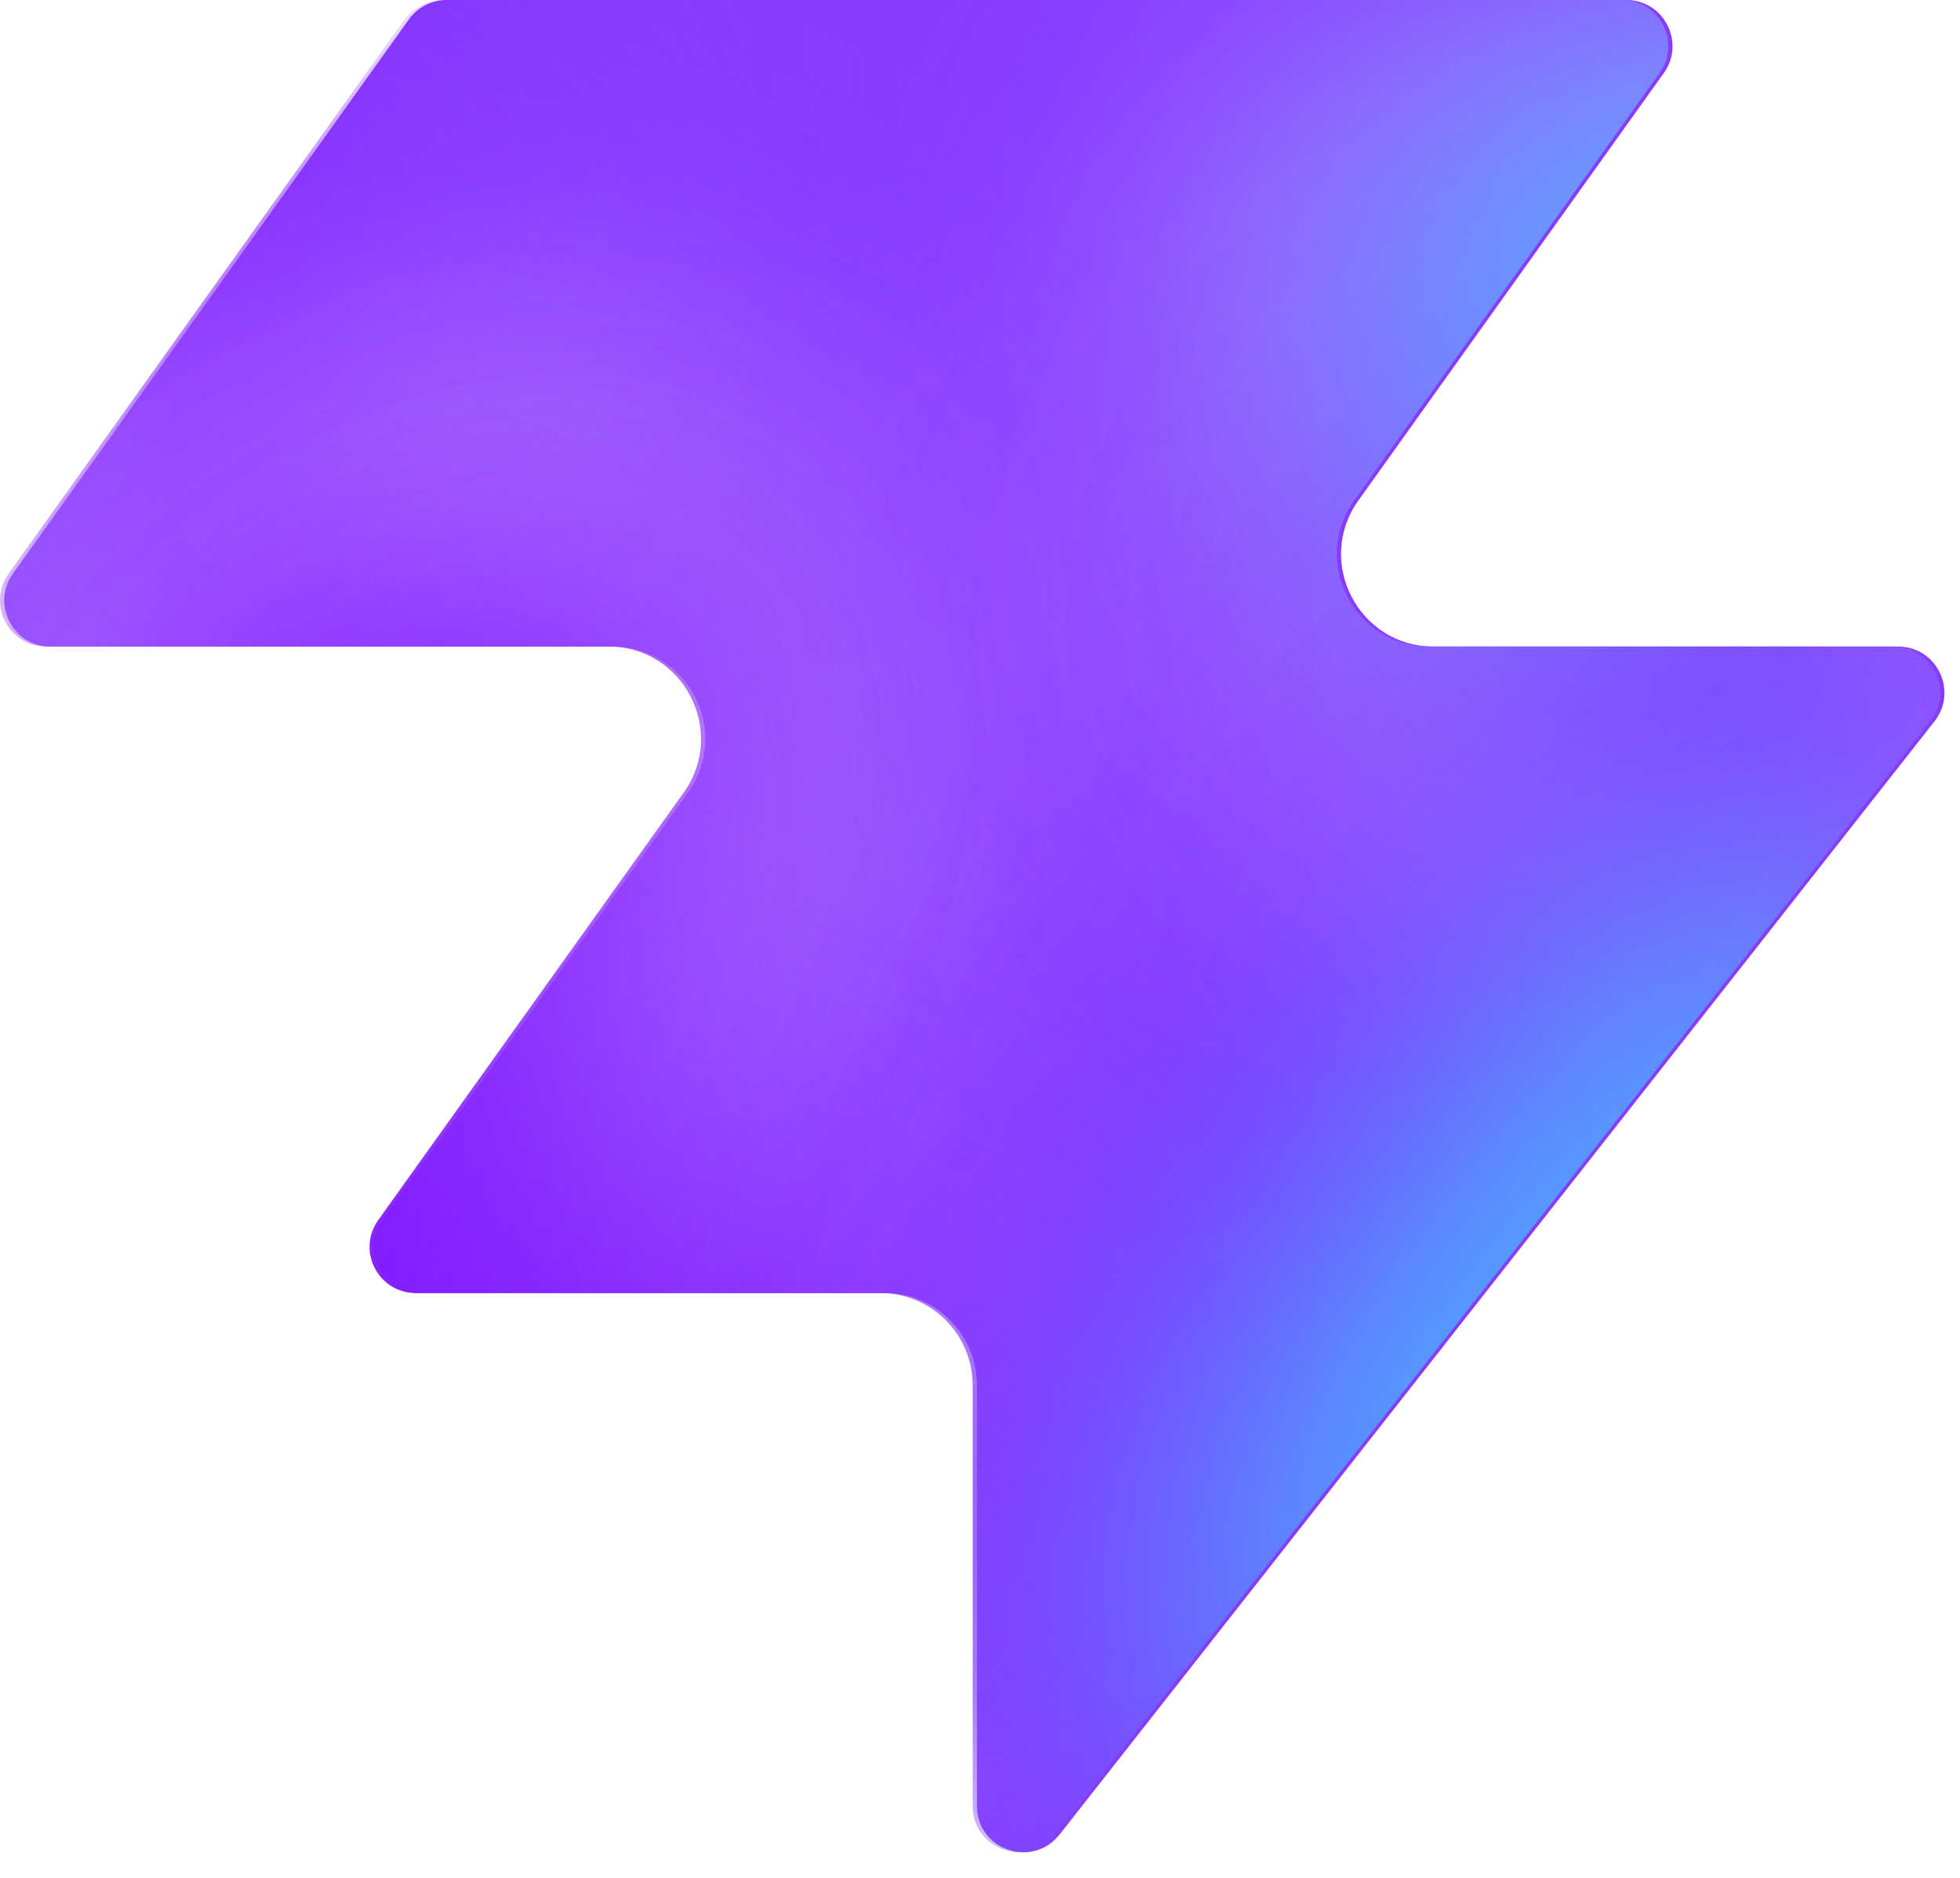
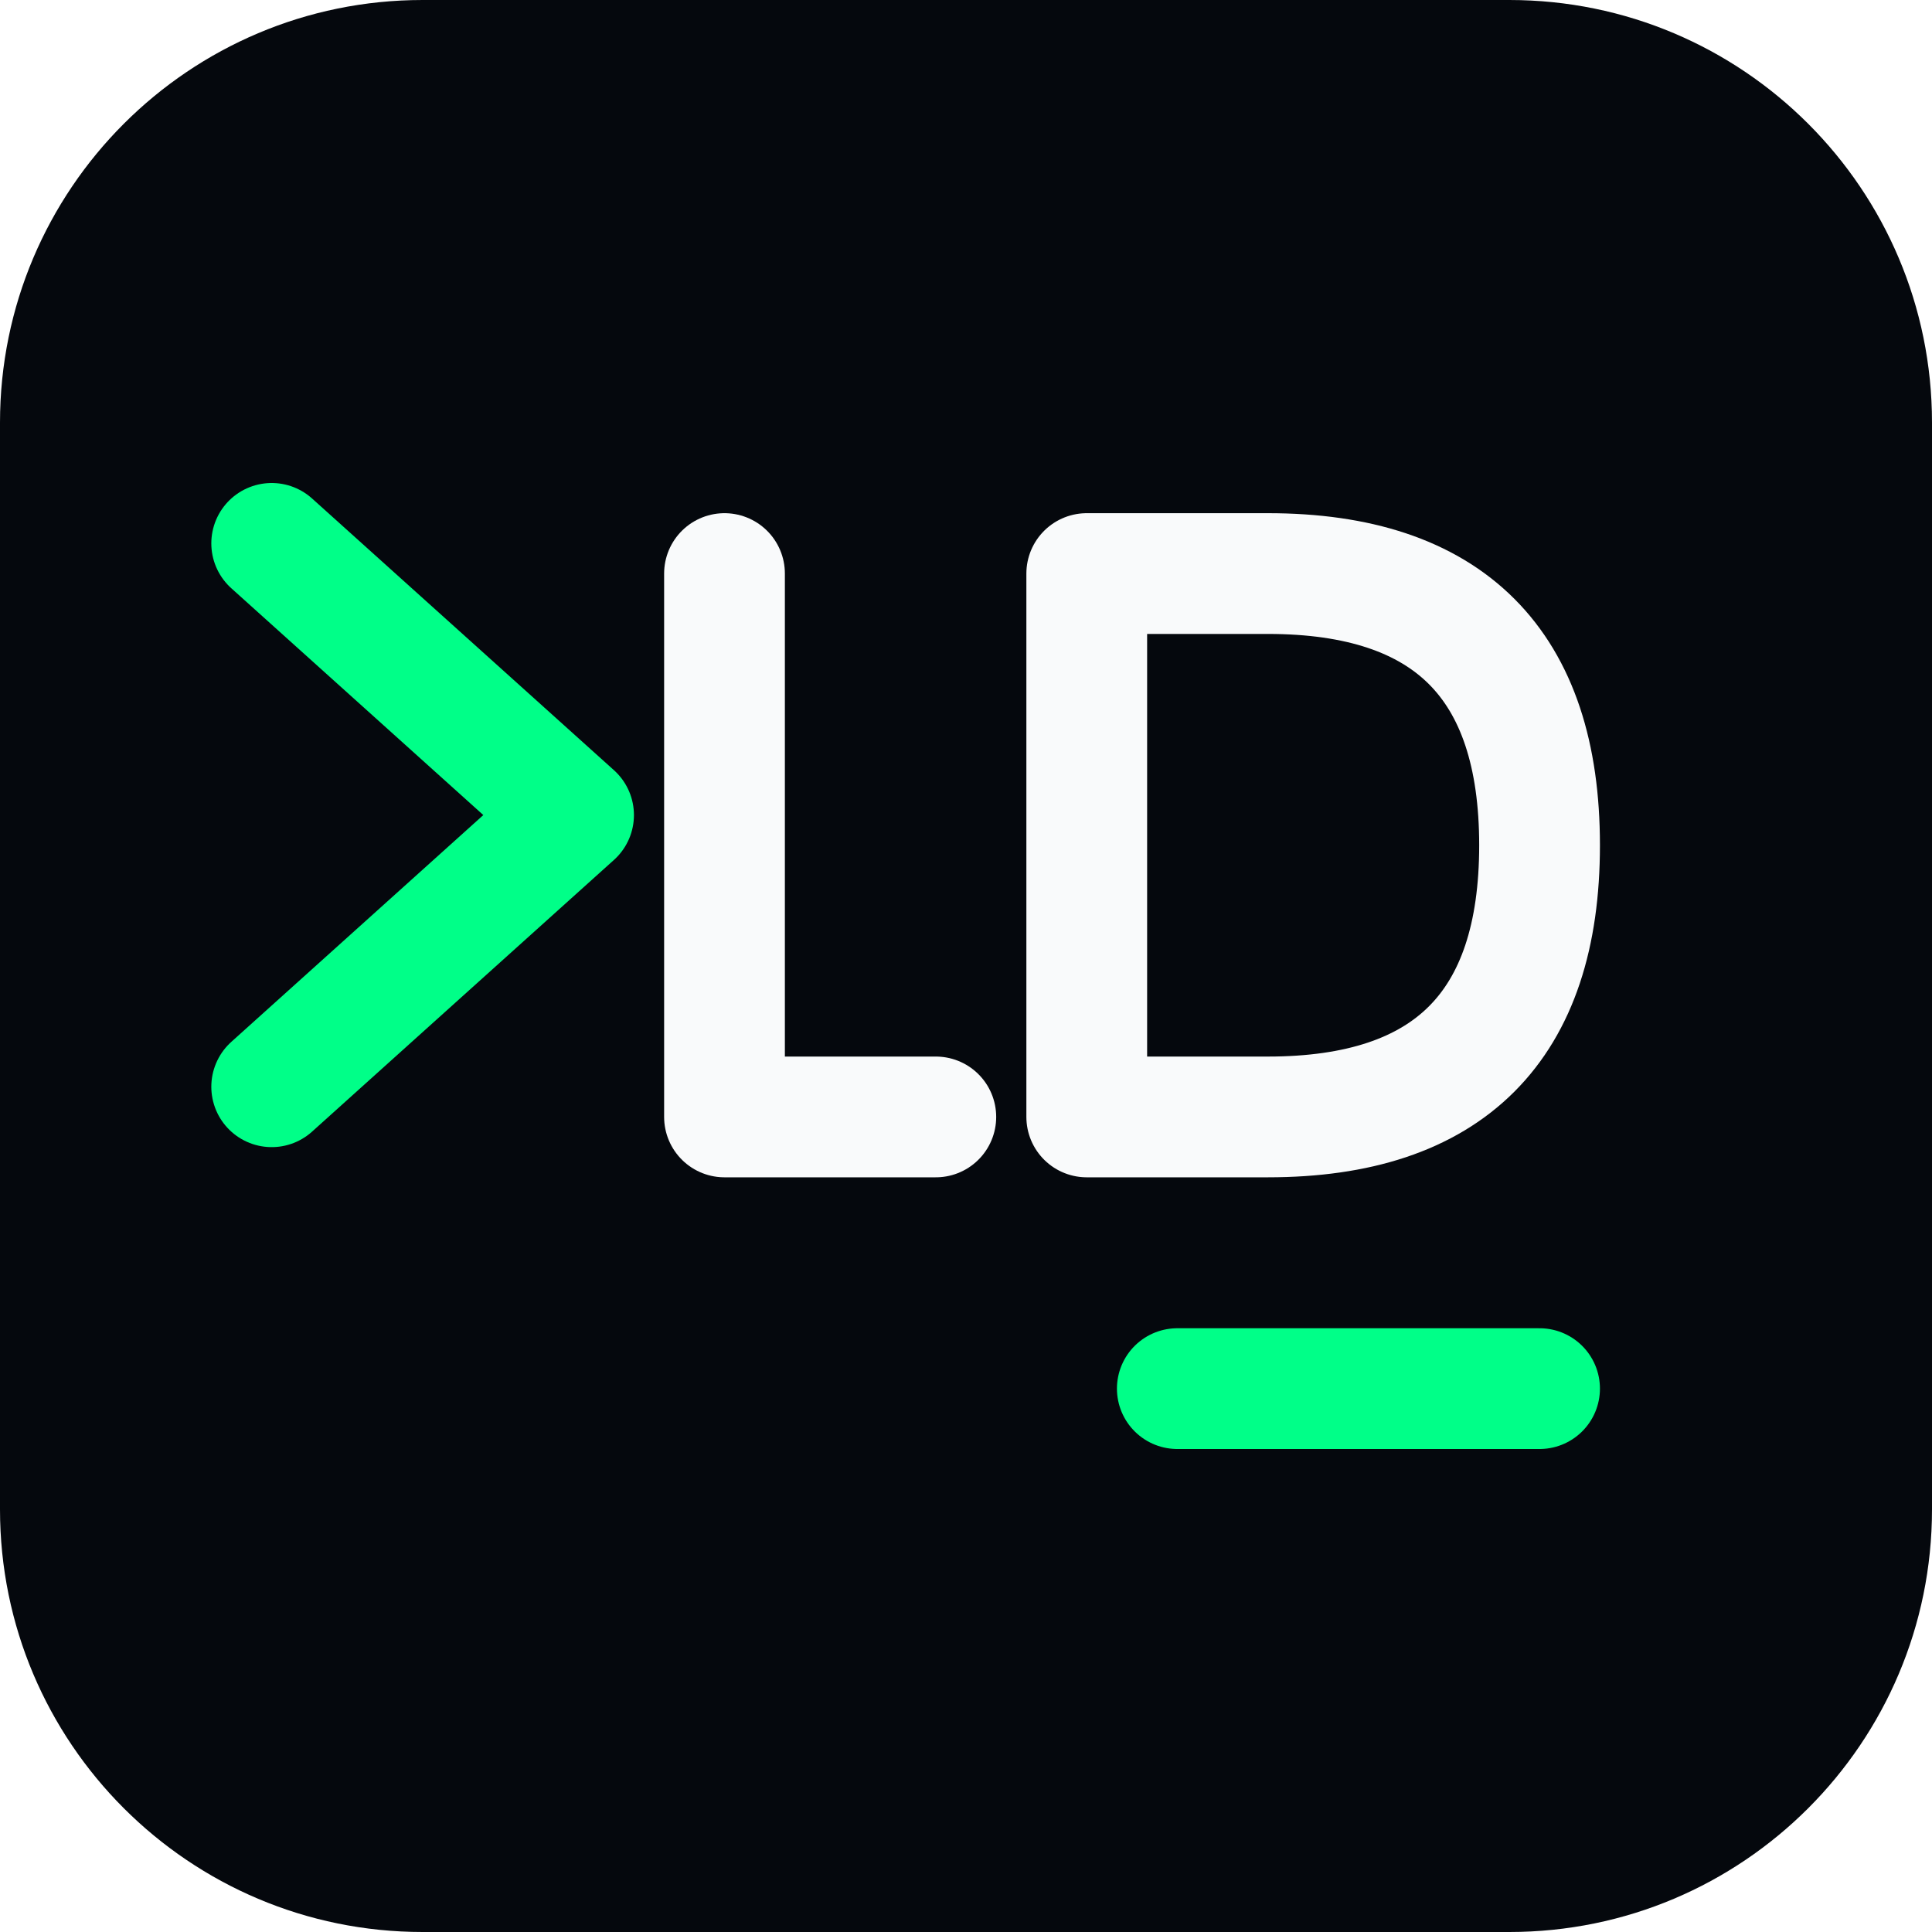
- <svg xmlns="http://www.w3.org/2000/svg" width="48" height="46" fill="none" viewBox="0 0 48 46">
-   <path fill="#863bff" d="M25.946 44.938c-.664.845-2.021.375-2.021-.698V33.937a2.26 2.26 0 0 0-2.262-2.262H10.287c-.92 0-1.456-1.04-.92-1.788l7.48-10.471c1.07-1.497 0-3.578-1.842-3.578H1.237c-.92 0-1.456-1.04-.92-1.788L10.013.474c.214-.297.556-.474.92-.474h28.894c.92 0 1.456 1.04.92 1.788l-7.48 10.471c-1.07 1.498 0 3.579 1.842 3.579h11.377c.943 0 1.473 1.088.89 1.83L25.947 44.94z" style="fill:#863bff;fill:color(display-p3 .525 .23 1);fill-opacity:1" />
-   <mask id="a" width="48" height="46" x="0" y="0" maskUnits="userSpaceOnUse" style="mask-type:alpha">
-     <path fill="#000" d="M25.842 44.938c-.664.844-2.021.375-2.021-.698V33.937a2.26 2.26 0 0 0-2.262-2.262H10.183c-.92 0-1.456-1.04-.92-1.788l7.48-10.471c1.07-1.498 0-3.579-1.842-3.579H1.133c-.92 0-1.456-1.04-.92-1.787L9.91.473c.214-.297.556-.474.92-.474h28.894c.92 0 1.456 1.04.92 1.788l-7.48 10.471c-1.07 1.498 0 3.578 1.842 3.578h11.377c.943 0 1.473 1.088.89 1.832L25.843 44.94z" style="fill:#000;fill-opacity:1" />
-   </mask>
-   <g mask="url(#a)">
-     <g filter="url(#b)">
-       <ellipse cx="5.508" cy="14.704" fill="#ede6ff" rx="5.508" ry="14.704" style="fill:#ede6ff;fill:color(display-p3 .927 .903 1);fill-opacity:1" transform="matrix(.00324 1 1 -.00324 -4.47 31.516)" />
-     </g>
-     <g filter="url(#c)">
-       <ellipse cx="10.399" cy="29.851" fill="#ede6ff" rx="10.399" ry="29.851" style="fill:#ede6ff;fill:color(display-p3 .927 .903 1);fill-opacity:1" transform="matrix(.00324 1 1 -.00324 -39.328 7.883)" />
-     </g>
-     <g filter="url(#d)">
-       <ellipse cx="5.508" cy="30.487" fill="#7e14ff" rx="5.508" ry="30.487" style="fill:#7e14ff;fill:color(display-p3 .492 .077 1);fill-opacity:1" transform="rotate(89.814 -25.913 -14.639)scale(1 -1)" />
-     </g>
-     <g filter="url(#e)">
-       <ellipse cx="5.508" cy="30.599" fill="#7e14ff" rx="5.508" ry="30.599" style="fill:#7e14ff;fill:color(display-p3 .492 .077 1);fill-opacity:1" transform="rotate(89.814 -32.644 -3.334)scale(1 -1)" />
-     </g>
-     <g filter="url(#f)">
-       <ellipse cx="5.508" cy="30.599" fill="#7e14ff" rx="5.508" ry="30.599" style="fill:#7e14ff;fill:color(display-p3 .492 .077 1);fill-opacity:1" transform="matrix(.00324 1 1 -.00324 -34.34 30.47)" />
-     </g>
-     <g filter="url(#g)">
-       <ellipse cx="14.072" cy="22.078" fill="#ede6ff" rx="14.072" ry="22.078" style="fill:#ede6ff;fill:color(display-p3 .927 .903 1);fill-opacity:1" transform="rotate(93.35 24.506 48.493)scale(-1 1)" />
-     </g>
-     <g filter="url(#h)">
-       <ellipse cx="3.47" cy="21.501" fill="#7e14ff" rx="3.47" ry="21.501" style="fill:#7e14ff;fill:color(display-p3 .492 .077 1);fill-opacity:1" transform="rotate(89.009 28.708 47.59)scale(-1 1)" />
-     </g>
-     <g filter="url(#i)">
-       <ellipse cx="3.47" cy="21.501" fill="#7e14ff" rx="3.47" ry="21.501" style="fill:#7e14ff;fill:color(display-p3 .492 .077 1);fill-opacity:1" transform="rotate(89.009 28.708 47.59)scale(-1 1)" />
-     </g>
-     <g filter="url(#j)">
-       <ellipse cx=".387" cy="8.972" fill="#7e14ff" rx="4.407" ry="29.108" style="fill:#7e14ff;fill:color(display-p3 .492 .077 1);fill-opacity:1" transform="rotate(39.51 .387 8.972)" />
-     </g>
-     <g filter="url(#k)">
-       <ellipse cx="47.523" cy="-6.092" fill="#7e14ff" rx="4.407" ry="29.108" style="fill:#7e14ff;fill:color(display-p3 .492 .077 1);fill-opacity:1" transform="rotate(37.892 47.523 -6.092)" />
-     </g>
-     <g filter="url(#l)">
-       <ellipse cx="41.412" cy="6.333" fill="#47bfff" rx="5.971" ry="9.665" style="fill:#47bfff;fill:color(display-p3 .28 .748 1);fill-opacity:1" transform="rotate(37.892 41.412 6.333)" />
-     </g>
-     <g filter="url(#m)">
-       <ellipse cx="-1.879" cy="38.332" fill="#7e14ff" rx="4.407" ry="29.108" style="fill:#7e14ff;fill:color(display-p3 .492 .077 1);fill-opacity:1" transform="rotate(37.892 -1.88 38.332)" />
-     </g>
-     <g filter="url(#n)">
-       <ellipse cx="-1.879" cy="38.332" fill="#7e14ff" rx="4.407" ry="29.108" style="fill:#7e14ff;fill:color(display-p3 .492 .077 1);fill-opacity:1" transform="rotate(37.892 -1.88 38.332)" />
-     </g>
-     <g filter="url(#o)">
-       <ellipse cx="35.651" cy="29.907" fill="#7e14ff" rx="4.407" ry="29.108" style="fill:#7e14ff;fill:color(display-p3 .492 .077 1);fill-opacity:1" transform="rotate(37.892 35.651 29.907)" />
-     </g>
-     <g filter="url(#p)">
-       <ellipse cx="38.418" cy="32.4" fill="#47bfff" rx="5.971" ry="15.297" style="fill:#47bfff;fill:color(display-p3 .28 .748 1);fill-opacity:1" transform="rotate(37.892 38.418 32.4)" />
-     </g>
-   </g>
-   <defs>
-     <filter id="b" width="60.045" height="41.654" x="-19.77" y="16.149" color-interpolation-filters="sRGB" filterUnits="userSpaceOnUse">
-       <feFlood flood-opacity="0" result="BackgroundImageFix" />
-       <feBlend in="SourceGraphic" in2="BackgroundImageFix" result="shape" />
-       <feGaussianBlur result="effect1_foregroundBlur_2002_17158" stdDeviation="7.659" />
-     </filter>
-     <filter id="c" width="90.34" height="51.437" x="-54.613" y="-7.533" color-interpolation-filters="sRGB" filterUnits="userSpaceOnUse">
-       <feFlood flood-opacity="0" result="BackgroundImageFix" />
-       <feBlend in="SourceGraphic" in2="BackgroundImageFix" result="shape" />
-       <feGaussianBlur result="effect1_foregroundBlur_2002_17158" stdDeviation="7.659" />
-     </filter>
-     <filter id="d" width="79.355" height="29.4" x="-49.64" y="2.03" color-interpolation-filters="sRGB" filterUnits="userSpaceOnUse">
-       <feFlood flood-opacity="0" result="BackgroundImageFix" />
-       <feBlend in="SourceGraphic" in2="BackgroundImageFix" result="shape" />
-       <feGaussianBlur result="effect1_foregroundBlur_2002_17158" stdDeviation="4.596" />
-     </filter>
-     <filter id="e" width="79.579" height="29.4" x="-45.045" y="20.029" color-interpolation-filters="sRGB" filterUnits="userSpaceOnUse">
-       <feFlood flood-opacity="0" result="BackgroundImageFix" />
-       <feBlend in="SourceGraphic" in2="BackgroundImageFix" result="shape" />
-       <feGaussianBlur result="effect1_foregroundBlur_2002_17158" stdDeviation="4.596" />
-     </filter>
-     <filter id="f" width="79.579" height="29.4" x="-43.513" y="21.178" color-interpolation-filters="sRGB" filterUnits="userSpaceOnUse">
-       <feFlood flood-opacity="0" result="BackgroundImageFix" />
-       <feBlend in="SourceGraphic" in2="BackgroundImageFix" result="shape" />
-       <feGaussianBlur result="effect1_foregroundBlur_2002_17158" stdDeviation="4.596" />
-     </filter>
-     <filter id="g" width="74.749" height="58.852" x="15.756" y="-17.901" color-interpolation-filters="sRGB" filterUnits="userSpaceOnUse">
-       <feFlood flood-opacity="0" result="BackgroundImageFix" />
-       <feBlend in="SourceGraphic" in2="BackgroundImageFix" result="shape" />
-       <feGaussianBlur result="effect1_foregroundBlur_2002_17158" stdDeviation="7.659" />
-     </filter>
-     <filter id="h" width="61.377" height="25.362" x="23.548" y="2.284" color-interpolation-filters="sRGB" filterUnits="userSpaceOnUse">
-       <feFlood flood-opacity="0" result="BackgroundImageFix" />
-       <feBlend in="SourceGraphic" in2="BackgroundImageFix" result="shape" />
-       <feGaussianBlur result="effect1_foregroundBlur_2002_17158" stdDeviation="4.596" />
-     </filter>
-     <filter id="i" width="61.377" height="25.362" x="23.548" y="2.284" color-interpolation-filters="sRGB" filterUnits="userSpaceOnUse">
-       <feFlood flood-opacity="0" result="BackgroundImageFix" />
-       <feBlend in="SourceGraphic" in2="BackgroundImageFix" result="shape" />
-       <feGaussianBlur result="effect1_foregroundBlur_2002_17158" stdDeviation="4.596" />
-     </filter>
-     <filter id="j" width="56.045" height="63.649" x="-27.636" y="-22.853" color-interpolation-filters="sRGB" filterUnits="userSpaceOnUse">
-       <feFlood flood-opacity="0" result="BackgroundImageFix" />
-       <feBlend in="SourceGraphic" in2="BackgroundImageFix" result="shape" />
-       <feGaussianBlur result="effect1_foregroundBlur_2002_17158" stdDeviation="4.596" />
-     </filter>
-     <filter id="k" width="54.814" height="64.646" x="20.116" y="-38.415" color-interpolation-filters="sRGB" filterUnits="userSpaceOnUse">
-       <feFlood flood-opacity="0" result="BackgroundImageFix" />
-       <feBlend in="SourceGraphic" in2="BackgroundImageFix" result="shape" />
-       <feGaussianBlur result="effect1_foregroundBlur_2002_17158" stdDeviation="4.596" />
-     </filter>
-     <filter id="l" width="33.541" height="35.313" x="24.641" y="-11.323" color-interpolation-filters="sRGB" filterUnits="userSpaceOnUse">
-       <feFlood flood-opacity="0" result="BackgroundImageFix" />
-       <feBlend in="SourceGraphic" in2="BackgroundImageFix" result="shape" />
-       <feGaussianBlur result="effect1_foregroundBlur_2002_17158" stdDeviation="4.596" />
-     </filter>
-     <filter id="m" width="54.814" height="64.646" x="-29.286" y="6.009" color-interpolation-filters="sRGB" filterUnits="userSpaceOnUse">
-       <feFlood flood-opacity="0" result="BackgroundImageFix" />
-       <feBlend in="SourceGraphic" in2="BackgroundImageFix" result="shape" />
-       <feGaussianBlur result="effect1_foregroundBlur_2002_17158" stdDeviation="4.596" />
-     </filter>
-     <filter id="n" width="54.814" height="64.646" x="-29.286" y="6.009" color-interpolation-filters="sRGB" filterUnits="userSpaceOnUse">
-       <feFlood flood-opacity="0" result="BackgroundImageFix" />
-       <feBlend in="SourceGraphic" in2="BackgroundImageFix" result="shape" />
-       <feGaussianBlur result="effect1_foregroundBlur_2002_17158" stdDeviation="4.596" />
-     </filter>
-     <filter id="o" width="54.814" height="64.646" x="8.244" y="-2.416" color-interpolation-filters="sRGB" filterUnits="userSpaceOnUse">
-       <feFlood flood-opacity="0" result="BackgroundImageFix" />
-       <feBlend in="SourceGraphic" in2="BackgroundImageFix" result="shape" />
-       <feGaussianBlur result="effect1_foregroundBlur_2002_17158" stdDeviation="4.596" />
-     </filter>
-     <filter id="p" width="39.409" height="43.623" x="18.713" y="10.588" color-interpolation-filters="sRGB" filterUnits="userSpaceOnUse">
-       <feFlood flood-opacity="0" result="BackgroundImageFix" />
-       <feBlend in="SourceGraphic" in2="BackgroundImageFix" result="shape" />
-       <feGaussianBlur result="effect1_foregroundBlur_2002_17158" stdDeviation="4.596" />
-     </filter>
-   </defs>
+ <svg xmlns="http://www.w3.org/2000/svg" viewBox="0 0 64 64">
+   <rect width="64" height="64" rx="14" fill="#05080D" />
+   <path d="M9 18 L19 27 L9 36" fill="none" stroke="#00FF88" stroke-width="4" stroke-linecap="round" stroke-linejoin="round" />
+   <path d="M24 19 V37 H31" fill="none" stroke="#F9FAFB" stroke-width="4" stroke-linecap="round" stroke-linejoin="round" />
+   <path d="M36 19 V37 H42 C48 37 51 34 51 28 C51 22 48 19 42 19 H36" fill="none" stroke="#F9FAFB" stroke-width="4" stroke-linecap="round" stroke-linejoin="round" />
+   <path d="M39 46 H51" fill="none" stroke="#00FF88" stroke-width="4" stroke-linecap="round" />
</svg>
